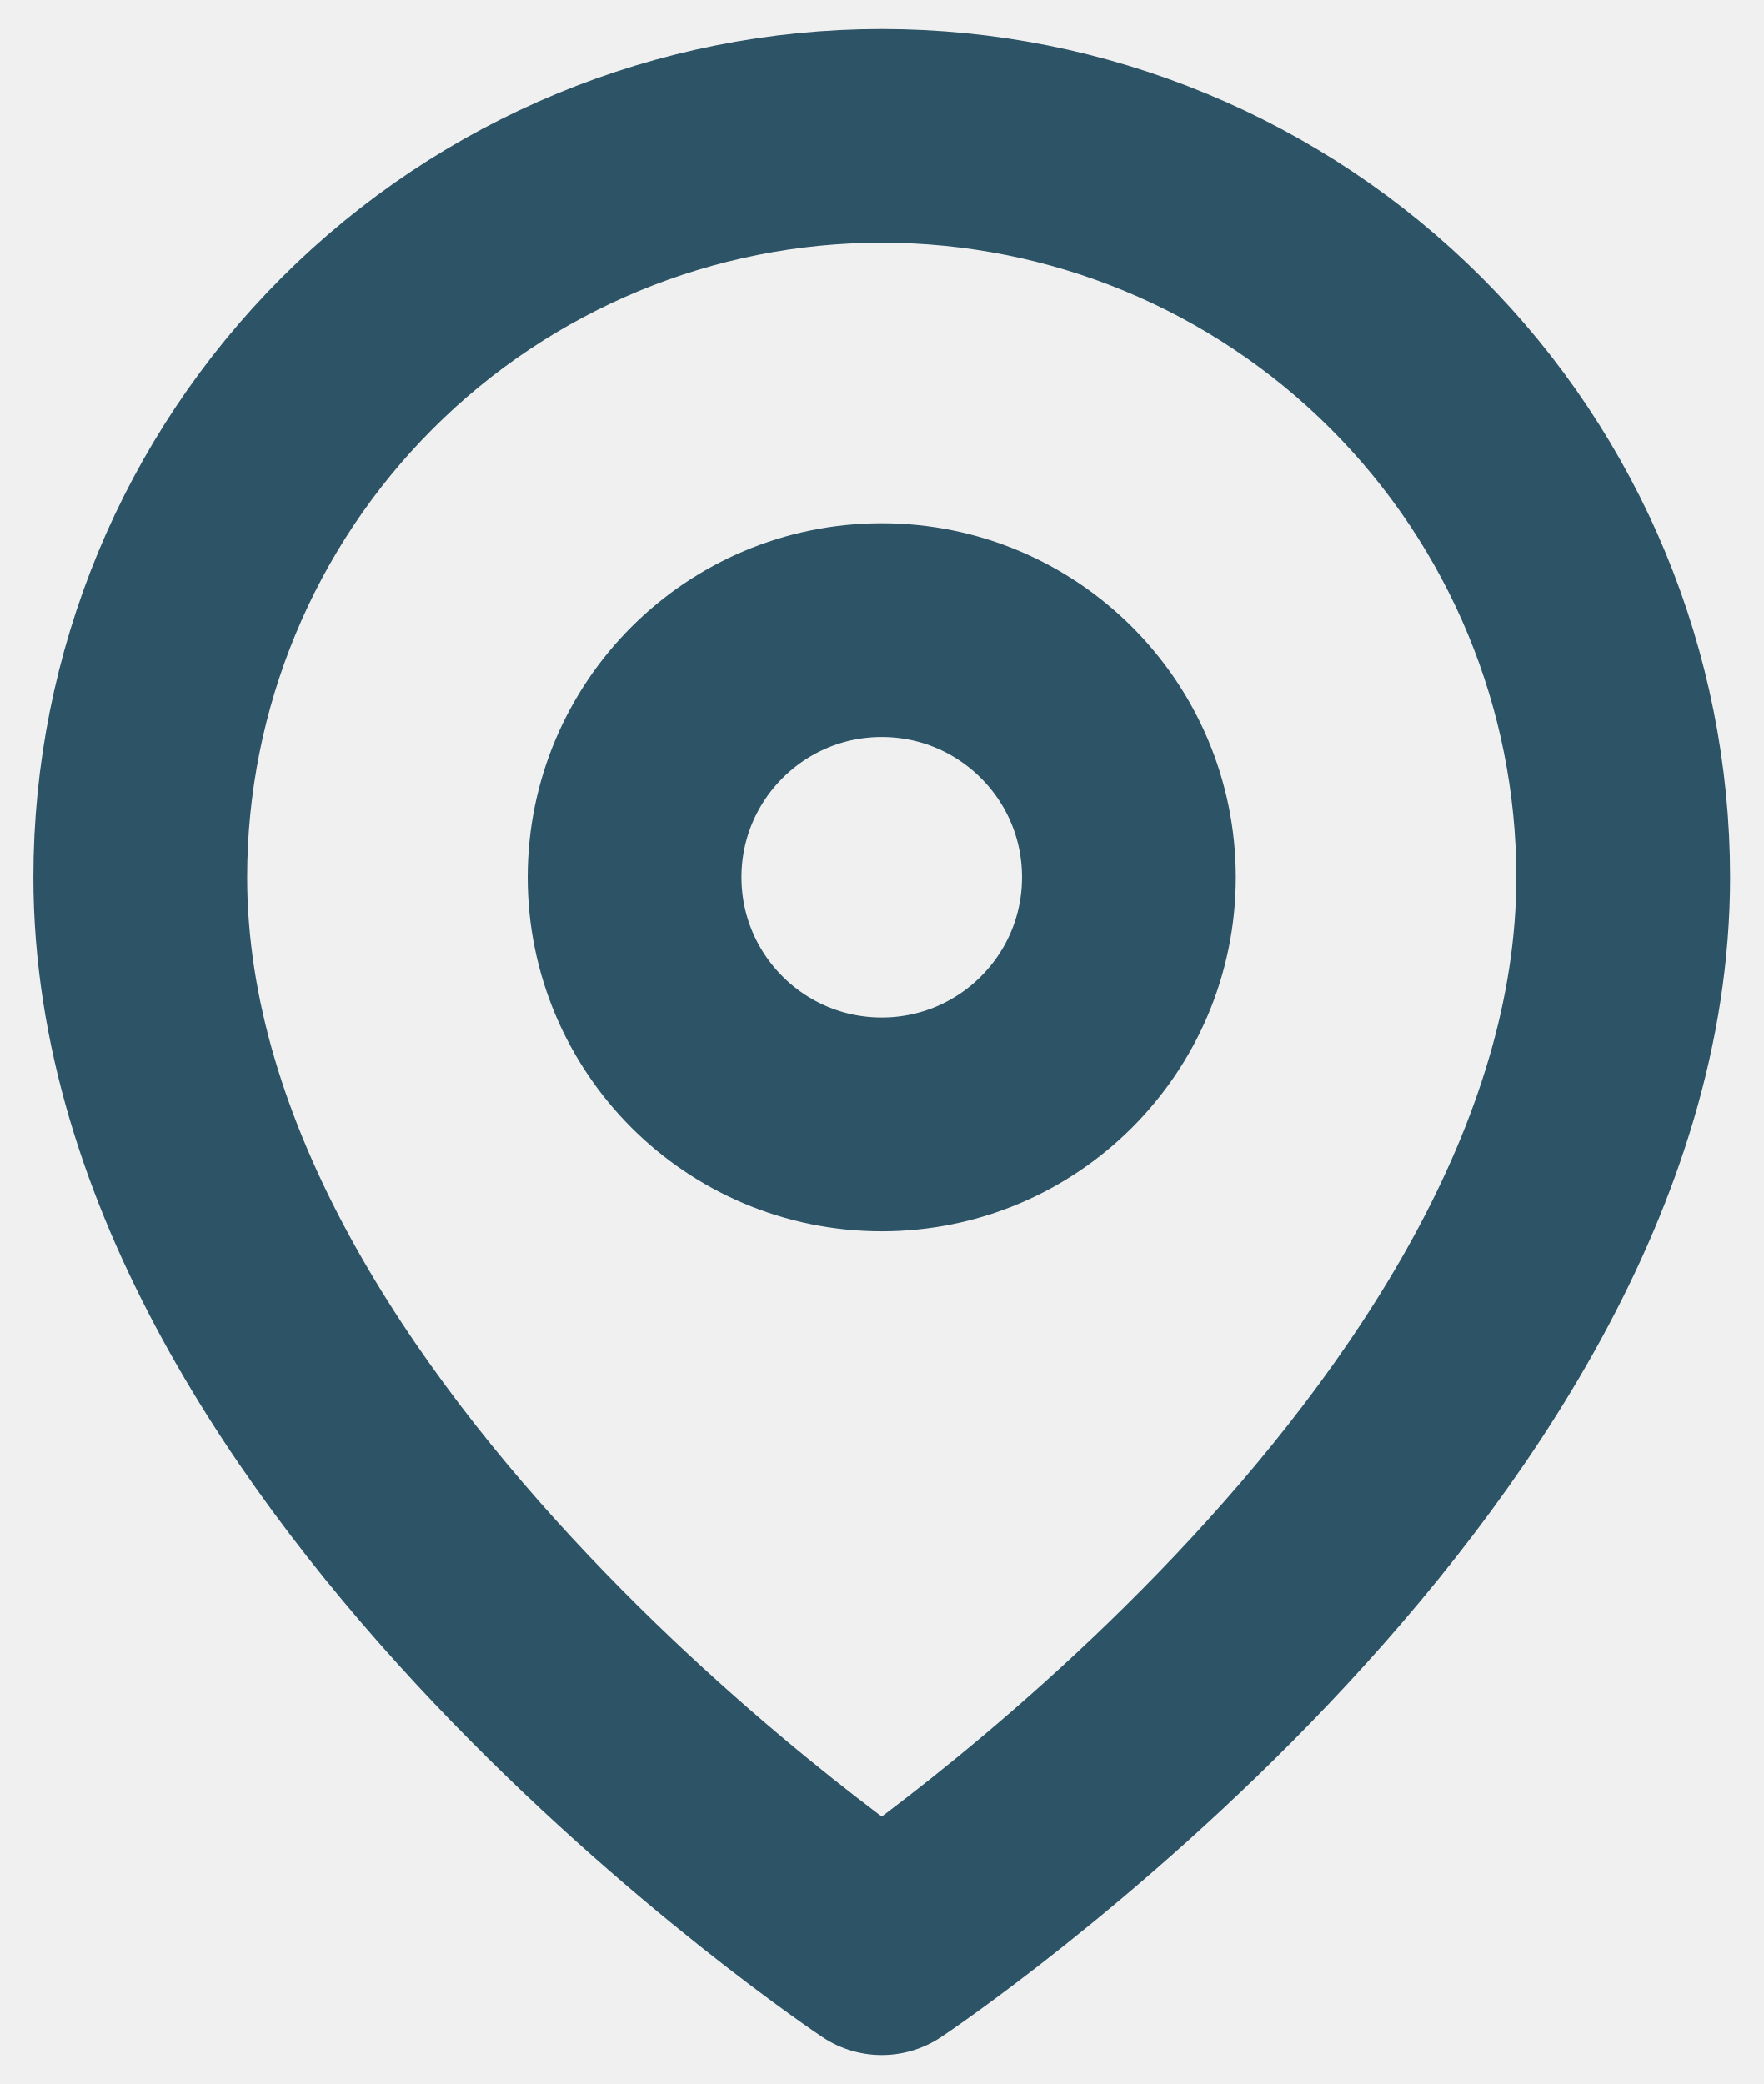
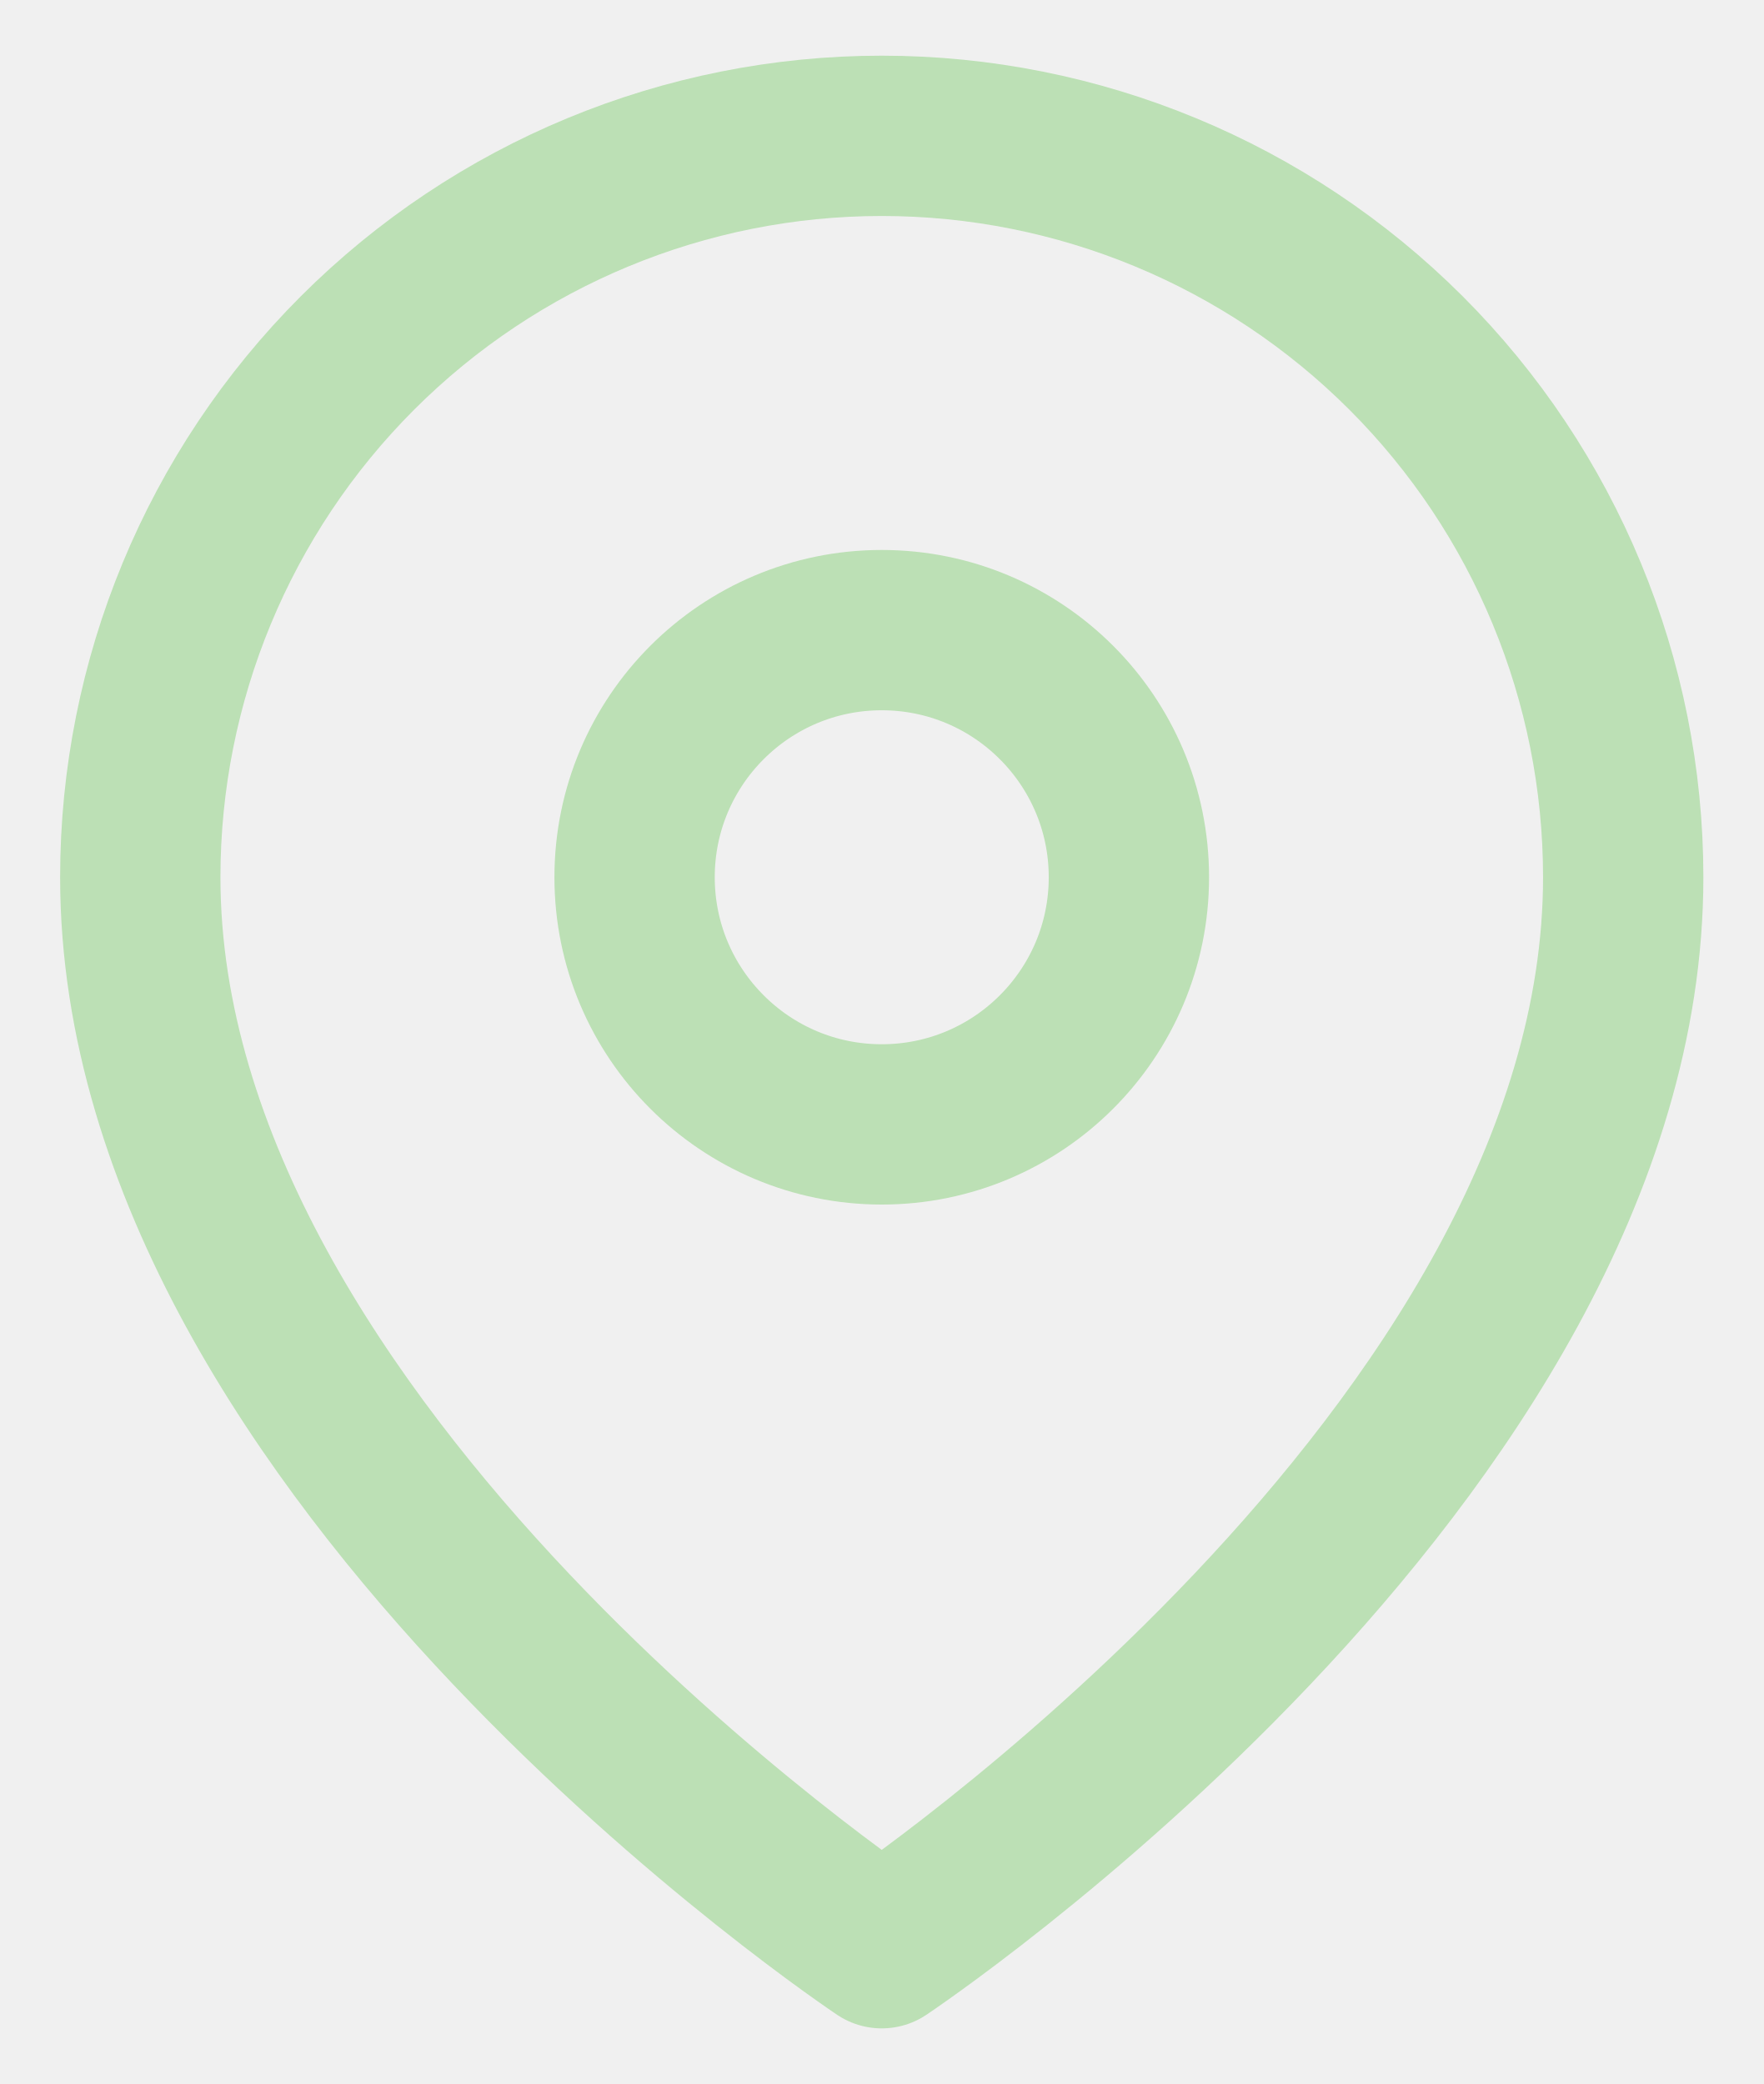
<svg xmlns="http://www.w3.org/2000/svg" width="33" height="39" viewBox="0 0 33 39" fill="none">
-   <g clip-path="url(#clip0_496_365)">
-     <path d="M30.375 16.417C30.375 27.209 16.5 36.459 16.5 36.459C16.5 36.459 2.625 27.209 2.625 16.417C2.625 12.737 4.087 9.208 6.689 6.606C9.291 4.004 12.82 2.542 16.5 2.542C20.18 2.542 23.709 4.004 26.311 6.606C28.913 9.208 30.375 12.737 30.375 16.417Z" stroke="#2C5466" stroke-width="4" stroke-linecap="round" stroke-linejoin="round" />
-     <path d="M16.5 21.042C19.054 21.042 21.125 18.971 21.125 16.417C21.125 13.863 19.054 11.792 16.5 11.792C13.946 11.792 11.875 13.863 11.875 16.417C11.875 18.971 13.946 21.042 16.5 21.042Z" stroke="#2C5466" stroke-width="4" stroke-linecap="round" stroke-linejoin="round" />
-   </g>
-   <defs>
-     <clipPath id="clip0_496_365">
-       <rect width="33" height="39" fill="white" />
-     </clipPath>
-   </defs>
+   <path d="M30.375 16.417C30.375 27.209 16.5 36.459 16.5 36.459C16.5 36.459 2.625 27.209 2.625 16.417C2.625 12.737 4.087 9.208 6.689 6.606C9.291 4.004 12.82 2.542 16.5 2.542C20.18 2.542 23.709 4.004 26.311 6.606C28.913 9.208 30.375 12.737 30.375 16.417Z" stroke="#BCE0B5" stroke-width="3" stroke-linecap="round" stroke-linejoin="round" />
+   <path d="M16.5 21.042C19.054 21.042 21.125 18.971 21.125 16.417C21.125 13.863 19.054 11.792 16.5 11.792C13.946 11.792 11.875 13.863 11.875 16.417C11.875 18.971 13.946 21.042 16.5 21.042Z" stroke="#BCE0B5" stroke-width="3" stroke-linecap="round" stroke-linejoin="round" />
</svg>
